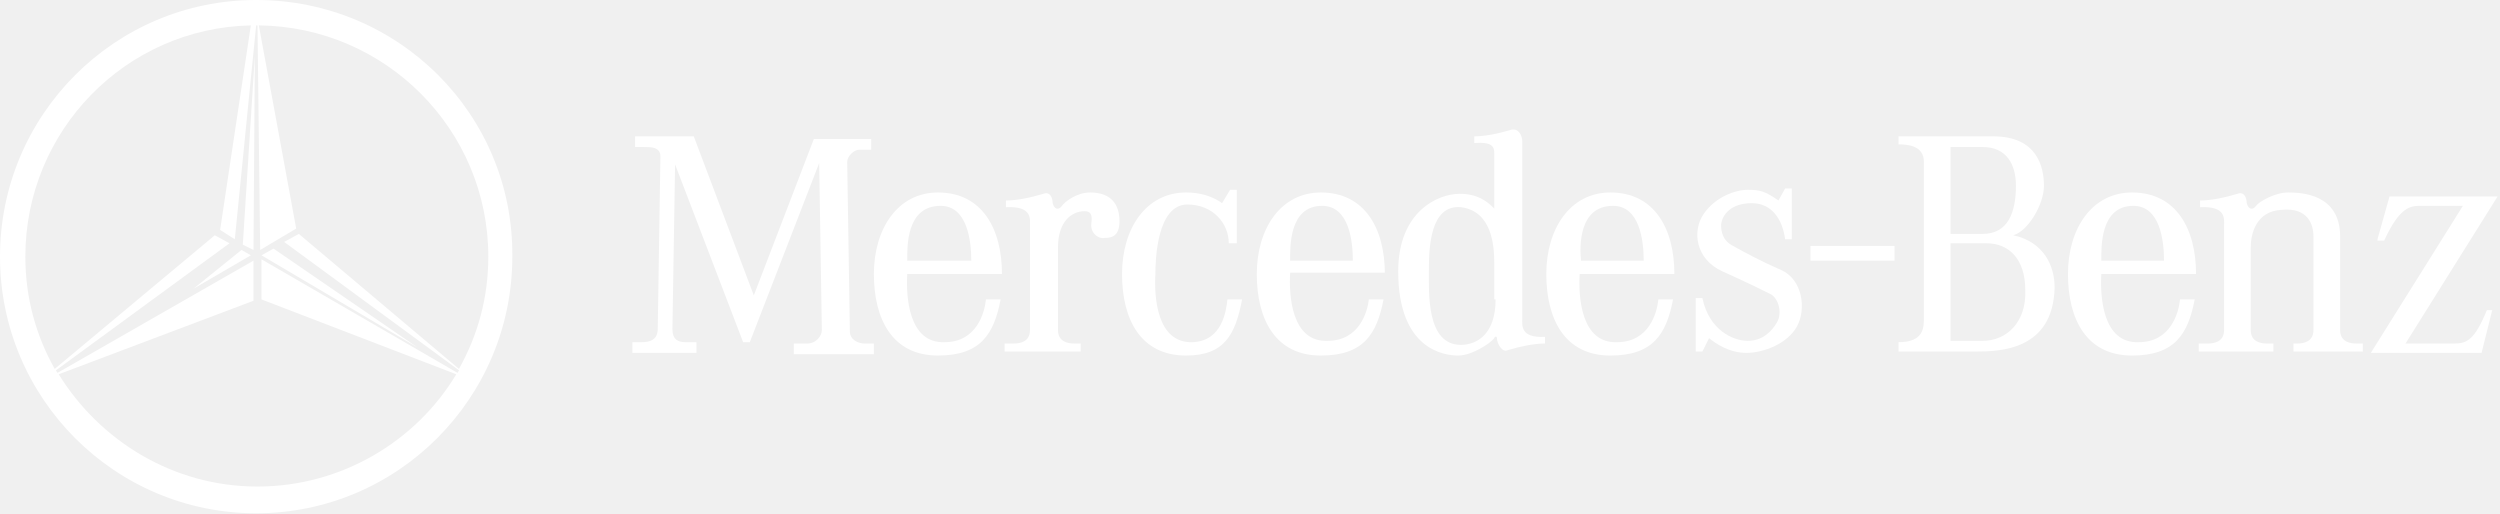
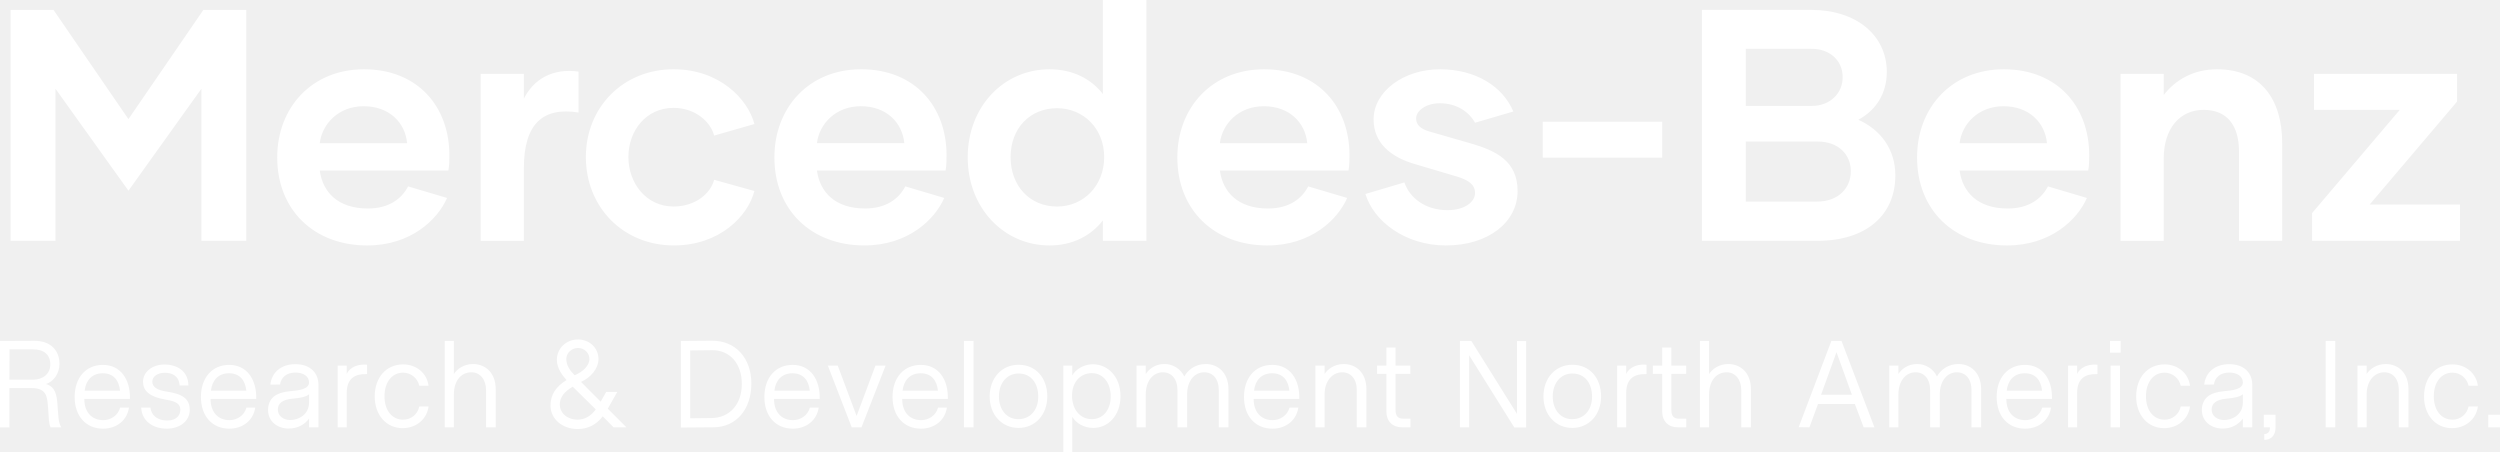
- <svg xmlns="http://www.w3.org/2000/svg" width="979" height="201" viewBox="0 0 979 201" fill="none">
-   <path fill-rule="evenodd" clip-rule="evenodd" d="M102.403 99.977L107.105 97.359L163.53 136.094L102.403 99.977Z" fill="white" />
-   <path fill-rule="evenodd" clip-rule="evenodd" d="M99.268 97.883L95.088 95.789L99.79 21.984L99.268 97.883Z" fill="white" />
-   <path fill-rule="evenodd" clip-rule="evenodd" d="M94.565 97.883L75.757 113.062L98.223 99.976L94.565 97.883Z" fill="white" />
-   <path fill-rule="evenodd" clip-rule="evenodd" d="M100.313 0C44.932 0 0 45.016 0 100.5C0 155.984 44.932 201 100.313 201C155.693 201 200.625 155.984 200.625 100.5C201.148 45.016 156.216 0 100.313 0ZM91.953 93.695L100.313 9.945H100.835L101.88 97.883L115.986 89.508L101.358 9.945C150.991 10.469 191.221 50.773 191.221 100.5C191.221 116.727 187.041 131.383 179.727 144.469L117.031 91.602L111.284 94.742L179.727 144.992C179.727 145.516 179.204 145.516 179.204 146.039L102.402 101.547V117.25L178.682 146.562C163.008 172.734 133.75 190.531 100.835 190.531C67.92 190.531 39.185 172.734 22.988 146.562L99.268 117.773V102.07L22.466 146.039C22.466 145.516 21.943 145.516 21.943 144.992L89.863 95.266L84.116 92.125L21.421 144.469C14.107 131.383 9.927 116.727 9.927 100.5C9.927 51.297 49.111 10.992 98.223 9.945L86.206 90.031L91.953 93.695Z" fill="white" />
-   <path fill-rule="evenodd" clip-rule="evenodd" d="M542.315 107.305C542.315 89.508 534.478 75.375 517.237 75.375C501.563 75.375 492.159 89.508 492.159 107.305C492.159 125.101 499.473 139.234 517.237 139.234C533.956 139.234 539.18 130.859 541.793 117.25H536.045C535.523 121.961 532.388 133.476 519.849 133.476C505.743 134 504.698 115.68 505.22 106.781V102.07C505.22 96.836 504.698 80.609 517.759 80.609C528.209 80.609 529.776 94.219 529.776 102.07H505.22V106.781H542.315V107.305Z" fill="white" />
-   <path fill-rule="evenodd" clip-rule="evenodd" d="M248.692 53.391V57.578H252.349C254.961 57.578 258.618 57.578 258.618 61.242L257.573 128.766C257.573 131.383 256.529 134 251.304 134H247.647V138.188H272.725V134H268.545C265.41 134 263.321 132.953 263.321 128.766L264.365 64.383L291.011 134H293.623L320.791 63.859L321.836 129.289C321.836 131.383 319.746 134.524 316.089 134.524H310.865V138.711H342.212V134.524H338.555C335.943 134.524 332.808 132.953 332.808 129.813L331.763 63.336C331.763 61.242 334.375 58.625 336.465 58.625H341.167V54.438H318.701L295.191 115.68L271.68 53.391H248.692Z" fill="white" />
-   <path fill-rule="evenodd" clip-rule="evenodd" d="M423.194 137.664V134.523H420.582C418.492 134.523 414.312 134 414.312 129.289V96.836C414.312 86.891 419.537 82.703 424.761 82.703C426.851 82.703 427.896 83.75 427.374 87.414C426.851 91.078 429.986 93.695 432.598 93.172C435.211 93.172 438.868 92.648 438.345 85.32C437.823 78.516 433.643 75.375 426.851 75.375C421.627 75.375 416.924 79.039 415.879 80.609C414.312 82.703 412.745 81.656 412.222 79.562C412.222 77.469 411.177 74.851 408.565 75.898C403.34 77.469 398.116 78.516 393.936 78.516V81.133C404.385 80.609 403.34 85.844 403.34 88.461V129.289C403.34 134 399.161 134.523 397.071 134.523H393.414V137.664H423.194Z" fill="white" />
-   <path fill-rule="evenodd" clip-rule="evenodd" d="M478.574 79.562C474.917 76.945 470.215 75.375 464.468 75.375C448.794 75.375 439.39 89.508 439.39 107.305C439.39 125.102 446.704 139.234 464.468 139.234C479.619 139.234 483.799 130.859 486.411 117.25H480.664C480.142 121.961 478.574 133.477 467.08 134C452.974 134.523 451.929 116.203 452.451 107.305C452.451 102.07 452.974 80.086 464.99 80.086C474.917 80.086 481.187 87.414 481.187 95.266H484.321V74.328H481.709L478.574 79.562Z" fill="white" />
-   <path fill-rule="evenodd" clip-rule="evenodd" d="M837.506 134C823.399 134.523 822.354 116.203 822.877 107.305H859.971C859.971 89.508 852.134 75.375 834.893 75.375C819.219 75.375 809.815 89.508 809.815 107.305C809.815 125.101 817.13 139.234 834.893 139.234C851.612 139.234 856.837 130.859 859.449 117.25H853.702C853.179 122.484 850.045 134 837.506 134ZM835.416 80.609C845.865 80.609 847.432 94.219 847.432 102.07H822.877C822.877 96.836 822.354 80.609 835.416 80.609Z" fill="white" />
-   <path fill-rule="evenodd" clip-rule="evenodd" d="M633.223 134C619.117 134.523 618.072 116.203 618.595 107.305H655.689C655.689 89.508 647.852 75.375 630.611 75.375C614.937 75.375 605.533 89.508 605.533 107.305C605.533 125.101 612.847 139.234 630.611 139.234C647.33 139.234 652.555 130.859 655.167 117.25H649.42C648.897 122.484 645.763 134 633.223 134ZM631.656 80.609C642.105 80.609 643.673 94.219 643.673 102.07H619.117C618.595 96.836 618.072 80.609 631.656 80.609Z" fill="white" />
-   <path fill-rule="evenodd" clip-rule="evenodd" d="M369.903 134C355.797 134.523 354.752 116.203 355.274 107.305H392.369C392.369 89.508 384.532 75.375 367.291 75.375C351.617 75.375 342.213 89.508 342.213 107.305C342.213 125.101 349.527 139.234 367.291 139.234C384.009 139.234 389.234 130.859 391.846 117.25H386.099C385.577 122.484 382.442 134 369.903 134ZM368.336 80.609C378.785 80.609 380.352 94.219 380.352 102.07H355.274C355.274 96.836 354.752 80.609 368.336 80.609Z" fill="white" />
-   <path fill-rule="evenodd" clip-rule="evenodd" d="M596.128 124.578V55.484C596.128 52.867 594.561 50.25 591.949 50.773C586.724 52.344 581.499 53.391 577.32 53.391V56.008C584.634 55.484 585.157 57.578 585.157 60.195V81.656C582.022 78.516 578.365 75.898 571.573 75.898C563.213 75.898 547.539 82.703 547.539 106.258C547.539 137.141 565.826 139.234 571.05 139.234C576.275 139.234 583.589 134.523 585.157 132.43C585.157 131.906 586.202 131.383 586.202 132.43C586.202 134.523 588.291 138.188 590.381 137.141C595.606 135.57 600.831 134.523 605.01 134.523V131.906C595.083 132.43 596.128 127.195 596.128 124.578ZM585.679 117.25C585.679 130.859 578.365 135.047 572.095 135.047C558.511 135.047 559.556 114.633 559.556 105.734C559.556 96.836 560.079 80.086 572.095 81.133C584.112 82.703 585.157 95.789 585.157 103.117V117.25H585.679Z" fill="white" />
-   <path fill-rule="evenodd" clip-rule="evenodd" d="M741.895 102.07V96.312H708.98V102.07H741.895Z" fill="white" />
-   <path fill-rule="evenodd" clip-rule="evenodd" d="M664.048 116.727V137.664H666.661L669.273 132.43C671.885 134.524 677.11 138.188 683.902 138.188C690.694 138.188 700.098 134.524 703.755 127.719C707.412 120.914 705.845 109.399 697.486 105.735C690.171 102.594 683.379 98.93 678.677 96.313C674.497 94.219 673.975 90.555 673.975 87.938C674.497 83.75 678.155 79.563 685.992 79.563C693.829 79.563 698.008 85.844 699.053 93.695H701.665V73.805H699.053L696.441 78.516C691.216 74.852 689.126 74.328 684.424 74.328C679.722 74.328 671.885 76.945 667.183 83.75C662.481 90.555 664.048 101.547 674.498 106.258C684.947 110.969 690.171 113.586 693.306 115.156C696.441 116.727 698.008 122.485 695.918 126.149C693.829 129.813 690.171 133.477 684.424 133.477C678.677 133.477 669.273 129.289 666.661 116.727H664.048Z" fill="white" />
-   <path fill-rule="evenodd" clip-rule="evenodd" d="M788.394 92.125C794.142 90.555 800.411 80.086 800.411 72.758C800.411 65.43 797.799 53.391 780.558 53.391H743.463V56.531C747.12 56.531 753.39 57.055 753.39 63.336V124.578C753.39 128.242 753.39 134 743.463 134V137.664H773.766C783.17 137.664 804.068 137.141 804.591 112.539C804.591 104.164 800.411 94.742 788.394 92.125ZM763.839 57.578H776.378C785.782 57.578 789.439 64.383 789.439 72.758C789.439 83.227 786.305 91.602 776.378 91.602H763.839V57.578ZM776.378 133.477H763.839V95.266H777.945C786.305 95.266 793.097 101.024 793.097 113.586C793.619 126.149 785.782 133.477 776.378 133.477Z" fill="white" />
-   <path fill-rule="evenodd" clip-rule="evenodd" d="M905.948 92.648V129.289C905.948 134 901.768 134.523 899.678 134.523H898.111V137.664H925.279V134.523H922.667C920.577 134.523 916.397 134 916.397 129.289V92.648C916.397 75.898 901.246 75.375 896.021 75.375C890.797 75.375 884.527 79.039 883.482 80.609C881.915 82.703 880.347 81.656 879.825 79.562C879.825 77.469 878.78 74.851 876.168 75.898C870.943 77.469 865.718 78.516 861.539 78.516V81.133C871.988 80.609 870.943 85.844 870.943 88.461V129.289C870.943 134 866.763 134.523 864.674 134.523H861.016V137.664H890.274V134.523H887.662C885.572 134.523 881.392 134 881.392 129.289V96.836C881.392 91.601 883.482 82.703 893.409 82.18C903.858 81.133 905.948 87.937 905.948 92.648Z" fill="white" />
-   <path fill-rule="evenodd" clip-rule="evenodd" d="M931.026 93.695L935.728 76.945H978.048L941.998 134.523H961.329C966.031 134.523 969.166 132.953 973.868 121.437H975.958L971.778 138.187H928.414L964.464 80.609H948.268C944.088 80.609 939.908 80.609 933.639 94.219H931.026V93.695Z" fill="white" />
+ <svg xmlns="http://www.w3.org/2000/svg" width="177" height="32" viewBox="0 0 177 32" fill-rule="evenodd" clip-rule="evenodd" stroke-linejoin="round" stroke-miterlimit="2">
+   <path d="M14.4.7L9.093 8.433 3.788.701H.752v16.35h3.175V6.283l5.167 7.218 5.166-7.218v10.768h3.175V.701h-3.036zm11.599 16.678c3.081 0 4.981-1.822 5.653-3.363l-2.757-.818c-.464.888-1.367 1.565-2.85 1.565-2.132 0-3.198-1.168-3.406-2.686h9.106c.07-.374.07-.724.07-1.098 0-3.387-2.202-6.073-6.048-6.073-3.684 0-6.14 2.71-6.14 6.237 0 3.737 2.618 6.236 6.372 6.236zm-3.36-7.24c.162-1.356 1.32-2.617 3.105-2.617 1.83 0 2.942 1.168 3.081 2.616H22.64zM37.09 6.983V5.232h-3.059v11.82h3.059v-5.14c0-3.176 1.367-4.344 3.87-3.947V5.069c-1.831-.257-3.175.537-3.87 1.915zm10.622 10.394c3.22 0 5.236-2.055 5.7-3.854l-2.85-.794c-.255.98-1.344 1.892-2.873 1.892-1.947 0-3.198-1.659-3.198-3.504 0-1.868 1.251-3.48 3.198-3.48 1.529 0 2.618.981 2.873 1.962l2.85-.818c-.464-1.775-2.48-3.877-5.723-3.877-3.569 0-6.21 2.686-6.21 6.213 0 3.55 2.641 6.26 6.233 6.26zm13.487 0c3.081 0 4.981-1.822 5.653-3.363l-2.757-.818c-.463.888-1.367 1.565-2.85 1.565-2.132 0-3.197-1.168-3.406-2.686h9.106c.07-.374.07-.724.07-1.098 0-3.387-2.202-6.073-6.048-6.073-3.684 0-6.14 2.71-6.14 6.237 0 3.737 2.618 6.236 6.372 6.236zm-3.36-7.24c.162-1.356 1.32-2.617 3.105-2.617 1.83 0 2.942 1.168 3.081 2.616H57.84zM78.085 0v6.657c-.835-1.075-2.132-1.752-3.778-1.752-3.243 0-5.793 2.64-5.793 6.237 0 3.573 2.55 6.236 5.793 6.236 1.646 0 2.943-.7 3.778-1.775v1.448h3.081V0h-3.081zM74.84 14.622c-1.923 0-3.29-1.448-3.29-3.504 0-2.032 1.367-3.457 3.29-3.457 1.852 0 3.336 1.425 3.336 3.457 0 2.056-1.484 3.504-3.336 3.504zm14.887 2.756c3.082 0 4.982-1.822 5.653-3.363l-2.757-.818c-.463.888-1.367 1.565-2.85 1.565-2.131 0-3.197-1.168-3.406-2.686h9.106c.07-.374.07-.724.07-1.098 0-3.387-2.201-6.073-6.048-6.073-3.684 0-6.14 2.71-6.14 6.237 0 3.737 2.618 6.236 6.372 6.236zm-3.36-7.24c.163-1.356 1.321-2.617 3.105-2.617 1.83 0 2.943 1.168 3.082 2.616h-6.187zm16.004 7.24c2.989 0 5.074-1.635 5.074-3.854 0-2.125-1.53-2.85-3.29-3.363l-2.92-.841c-.648-.187-.973-.467-.973-.935 0-.56.719-1.074 1.669-1.074 1.228 0 2.085.63 2.502 1.378l2.71-.794c-.74-1.775-2.664-2.99-5.19-2.99-2.571 0-4.703 1.565-4.703 3.55 0 1.682 1.228 2.663 2.896 3.154l2.99.887c.857.257 1.297.584 1.297 1.168 0 .654-.765 1.215-1.946 1.215-1.553 0-2.665-.841-3.059-1.962l-2.757.817c.58 1.916 2.804 3.644 5.7 3.644zm6.856-6.213h8.457V8.619h-8.457v2.546zm22.344-2.686c1.251-.678 2.016-1.845 2.016-3.41C133.565 2.476 131.41.7 128.236.7h-7.74v16.35h8.18c3.452 0 5.514-1.822 5.514-4.625 0-1.845-1.02-3.223-2.618-3.947zm-3.36-5.022c1.344-.023 2.248.84 2.248 1.985.023 1.121-.857 2.056-2.178 2.056h-4.68V3.457h4.61zm.44 10.815h-5.05V10.02h5.074c1.506 0 2.363.935 2.363 2.103 0 1.19-.88 2.149-2.386 2.149zm13.448 3.106c3.082 0 4.982-1.822 5.654-3.363l-2.758-.818c-.463.888-1.367 1.565-2.85 1.565-2.131 0-3.197-1.168-3.405-2.686h9.105c.07-.374.07-.724.07-1.098 0-3.387-2.201-6.073-6.047-6.073-3.685 0-6.14 2.71-6.14 6.237 0 3.737 2.618 6.236 6.371 6.236zm-3.36-7.24c.163-1.356 1.321-2.617 3.105-2.617 1.83 0 2.943 1.168 3.082 2.616h-6.186zm18.23-5.233c-1.692 0-2.966.77-3.777 1.822V5.232h-3.059v11.82h3.059v-5.84c0-2.08 1.112-3.434 2.826-3.434 1.692 0 2.503 1.145 2.503 2.943v6.33h3.058v-6.914c0-3.153-1.552-5.232-4.61-5.232zm10.803 9.577l6.186-7.288V5.232h-10.125v2.546h6.07l-6.21 7.311v1.962h10.473v-2.57h-6.394zM0 30.262h.667v-2.786h1.56c1.108 0 1.117.637 1.178 1.424.052.76.043 1.048.173 1.353h.754c-.2-.376-.19-.628-.26-1.572-.052-.777-.174-1.293-.814-1.494.528-.165.953-.742.953-1.414 0-.987-.65-1.65-1.776-1.643L0 24.14v6.122zm.667-3.38l.009-2.148h1.663c.753 0 1.222.357 1.222 1.074 0 .663-.529 1.074-1.222 1.074H.667zm6.628 3.468c.997 0 1.716-.63 1.837-1.494h-.624c-.156.585-.693.89-1.196.89-.823 0-1.342-.575-1.342-1.492v-.01H9.2c.035-1.388-.667-2.41-1.915-2.41-1.23 0-2 .935-2 2.27 0 1.372.814 2.246 2.01 2.246zm-1.3-2.69c.078-.726.52-1.232 1.274-1.232.78 0 1.153.506 1.23 1.232H5.996zm5.811 2.69c.961 0 1.628-.568 1.628-1.329 0-.742-.44-1.126-1.654-1.3-.623-.097-.996-.306-.996-.7 0-.383.398-.628.883-.628.546 0 1.006.236 1.05.9h.623c-.017-1.04-.815-1.485-1.699-1.485-.883 0-1.516.55-1.516 1.214 0 .611.399 1.074 1.663 1.283.711.114.98.315.98.7 0 .392-.269.768-.936.768-.615 0-1.109-.306-1.178-.917h-.659c.053.995.884 1.494 1.811 1.494zm4.429 0c.996 0 1.715-.63 1.836-1.494h-.623c-.156.585-.693.89-1.196.89-.823 0-1.343-.575-1.343-1.492v-.01h3.232c.034-1.388-.667-2.41-1.915-2.41-1.23 0-2 .935-2 2.27 0 1.372.813 2.246 2.009 2.246zm-1.3-2.69c.078-.726.52-1.232 1.274-1.232.78 0 1.152.506 1.23 1.232h-2.504zm5.507 2.68c.65 0 1.135-.296 1.438-.698v.611h.667V27.25c0-.856-.59-1.467-1.637-1.467-1.013 0-1.681.594-1.768 1.449l.685-.008c.07-.49.441-.847 1.1-.847.53 0 .953.253.953.699 0 .497-.77.567-1.325.619-.494.044-.884.157-1.17.385-.268.218-.407.568-.407.942 0 .84.693 1.32 1.464 1.32zm.086-.602c-.44-.009-.857-.27-.857-.742 0-.437.33-.708 1.04-.769.606-.053.987-.148 1.17-.315v.585c-.01.892-.78 1.25-1.353 1.241zm3.38.515h.64v-2.436c0-1.057.633-1.354 1.378-1.328l.06-.009v-.655l-.077-.009c-.91-.043-1.265.437-1.36.664v-.594h-.642v4.367zm4.597.061c.97 0 1.725-.646 1.836-1.536h-.657a1.151 1.151 0 01-1.153.934c-.77 0-1.309-.655-1.309-1.651 0-1.022.547-1.677 1.318-1.677.571 0 1.03.402 1.144.926h.657c-.111-.882-.857-1.511-1.8-1.511-1.18 0-2.012.908-2.012 2.27 0 1.337.842 2.245 1.976 2.245zm2.98-.06h.65v-2.35c.008-.952.51-1.546 1.247-1.546.606 0 1.031.515 1.031 1.258v2.637h.684v-2.68c0-1.224-.77-1.8-1.612-1.8-.657 0-1.143.375-1.35.707v-2.34h-.65v6.113zm9.414.121c.711 0 1.317-.296 1.776-.899l.762.777h.91l-1.317-1.319.676-1.187h-.788l-.39.69-1.394-1.398c.674-.297 1.238-.934 1.238-1.616 0-.794-.641-1.388-1.447-1.388-.85 0-1.499.638-1.499 1.441 0 .629.425 1.135.685 1.432-.78.48-1.135 1.065-1.135 1.8 0 .968.849 1.667 1.923 1.667zm-.217-3.807c-.346-.35-.588-.708-.588-1.153 0-.42.372-.778.831-.778.46 0 .806.359.806.786 0 .454-.46.91-1.049 1.145zm.2 3.144c-.684 0-1.247-.437-1.247-1.084 0-.488.31-.908.917-1.248l1.63 1.607c-.355.48-.78.725-1.3.725zm7.324.558l2.296-.017c1.611 0 2.694-1.257 2.694-3.1 0-1.8-1.117-3.04-2.78-3.03l-2.21.017v6.13zm.658-.655v-4.803l1.543-.017c1.265-.018 2.114.943 2.114 2.392 0 1.441-.866 2.402-2.158 2.411l-1.499.017zm7.264.735c.996 0 1.715-.63 1.836-1.494h-.624c-.156.585-.693.89-1.195.89-.823 0-1.343-.575-1.343-1.492v-.01h3.232c.035-1.388-.667-2.41-1.915-2.41-1.23 0-2.001.935-2.001 2.27 0 1.372.814 2.246 2.01 2.246zm-1.3-2.69c.079-.726.52-1.232 1.273-1.232.78 0 1.153.506 1.231 1.232h-2.504zm5.472 2.593h.693l1.707-4.367h-.719l-1.334 3.564-1.334-3.564h-.702l1.69 4.367zm4.902.097c.996 0 1.716-.63 1.838-1.494h-.625c-.155.585-.693.89-1.195.89-.823 0-1.344-.575-1.344-1.492v-.01h3.232c.035-1.388-.667-2.41-1.914-2.41-1.23 0-2.002.935-2.002 2.27 0 1.372.815 2.246 2.01 2.246zm-1.3-2.69c.08-.726.52-1.232 1.275-1.232.78 0 1.151.506 1.23 1.232h-2.504zm4.346 2.593h.676V24.14h-.676v6.113zm3.864.044c1.17 0 2.036-.926 2.036-2.227 0-1.32-.814-2.245-2.036-2.245-1.178 0-2.044.926-2.044 2.245 0 1.3.866 2.227 2.044 2.227zm-.017-.62c-.823 0-1.37-.673-1.37-1.607 0-.944.556-1.625 1.387-1.625.892 0 1.395.69 1.395 1.642 0 .926-.554 1.59-1.412 1.59zM75.285 32h.632v-2.49c.26.438.806.787 1.482.787 1.056 0 1.932-.873 1.932-2.254 0-1.388-.91-2.253-1.959-2.253-.667 0-1.239.385-1.455.795v-.699h-.632V32zm2.018-2.324c-.84 0-1.403-.698-1.403-1.667 0-.926.563-1.59 1.403-1.59.806 0 1.335.69 1.335 1.65 0 .935-.53 1.607-1.335 1.607zm3.166.577h.65v-2.349c.009-.952.529-1.546 1.213-1.546.606 0 1.031.463 1.031 1.258v2.637h.684v-2.349c.01-.952.53-1.546 1.213-1.546.607 0 1.03.463 1.03 1.258v2.637h.686v-2.68c0-1.224-.78-1.8-1.603-1.8-.736 0-1.256.402-1.525.882a1.543 1.543 0 00-1.412-.882 1.55 1.55 0 00-1.317.707v-.594h-.65v4.367zm9.616.097c.996 0 1.715-.63 1.836-1.494h-.623c-.157.585-.694.89-1.196.89-.823 0-1.343-.575-1.343-1.492v-.01h3.232c.035-1.388-.667-2.41-1.914-2.41-1.231 0-2.002.935-2.002 2.27 0 1.372.814 2.246 2.01 2.246zm-1.3-2.69c.079-.726.52-1.232 1.273-1.232.78 0 1.153.506 1.231 1.232h-2.504zm4.346 2.593h.65v-2.349c.009-.952.563-1.546 1.248-1.546.606 0 1.03.463 1.03 1.258v2.637h.684v-2.68c0-1.224-.77-1.8-1.61-1.8-.66 0-1.144.375-1.352.707v-.594h-.65v4.367zm6.116 0h.615v-.611h-.52c-.355 0-.537-.175-.537-.611v-2.56h1.048v-.585h-1.048v-1.283h-.65v1.283h-.658v.585h.658v2.656c0 .699.442 1.126 1.092 1.126zm7.965.01h.84v-6.114h-.65v5.153l-3.231-5.162h-.806v6.113h.65v-5.1l3.197 5.11zm4.11.034c1.169 0 2.035-.926 2.035-2.227 0-1.32-.814-2.245-2.036-2.245-1.178 0-2.045.926-2.045 2.245 0 1.3.867 2.227 2.045 2.227zm-.018-.62c-.823 0-1.369-.673-1.369-1.607 0-.944.554-1.625 1.386-1.625.893 0 1.396.69 1.396 1.642 0 .926-.555 1.59-1.413 1.59zm3.19.576h.641v-2.436c0-1.057.632-1.354 1.378-1.328l.06-.009v-.655l-.078-.009c-.91-.043-1.265.437-1.36.664v-.594h-.641v4.367zm4.28 0h.615v-.611h-.52c-.355 0-.537-.175-.537-.611v-2.56h1.049v-.585h-1.05v-1.283h-.649v1.283h-.659v.585h.66v2.656c0 .699.441 1.126 1.091 1.126zm1.58 0h.65v-2.349c.009-.952.51-1.546 1.247-1.546.606 0 1.031.515 1.031 1.258v2.637h.684v-2.68c0-1.224-.77-1.8-1.61-1.8-.66 0-1.145.375-1.353.707v-2.34h-.65v6.113zm7.755 0l.606-1.65h2.608l.624 1.65h.762l-2.33-6.113h-.719l-2.314 6.104.763.01zm.823-2.305l1.092-3.013 1.09 3.013h-2.182zm4.826 2.305h.65v-2.349c.009-.952.529-1.546 1.213-1.546.606 0 1.031.463 1.031 1.258v2.637h.684v-2.349c.01-.952.53-1.546 1.213-1.546.607 0 1.032.463 1.032 1.258v2.637h.684v-2.68c0-1.224-.78-1.8-1.603-1.8-.736 0-1.256.402-1.525.882a1.543 1.543 0 00-1.412-.882c-.658 0-1.109.375-1.317.707v-.594h-.65v4.367zm9.617.097c.996 0 1.714-.63 1.836-1.494h-.624c-.156.585-.693.89-1.195.89-.823 0-1.343-.575-1.343-1.492v-.01h3.232c.034-1.388-.668-2.41-1.915-2.41-1.23 0-2.002.935-2.002 2.27 0 1.372.815 2.246 2.01 2.246zm-1.3-2.69c.078-.726.52-1.232 1.273-1.232.78 0 1.153.506 1.23 1.232h-2.503zm4.346 2.593h.64v-2.436c0-1.057.633-1.354 1.378-1.328l.061-.009v-.655l-.078-.009c-.91-.043-1.265.437-1.36.664v-.594h-.641v4.367zm2.967-5.284h.753v-.83h-.753v.83zm.043 5.284h.667v-4.367h-.667v4.367zm3.785.061c.97 0 1.724-.646 1.837-1.536h-.659a1.151 1.151 0 01-1.152.934c-.77 0-1.308-.655-1.308-1.651 0-1.022.545-1.677 1.317-1.677.571 0 1.03.402 1.143.926h.66c-.114-.882-.86-1.511-1.803-1.511-1.179 0-2.01.908-2.01 2.27 0 1.337.84 2.245 1.975 2.245zm4.141.027a1.75 1.75 0 001.438-.7v.612h.667V27.25c0-.856-.589-1.467-1.637-1.467-1.014 0-1.68.594-1.767 1.449l.684-.008c.07-.49.442-.847 1.1-.847.529 0 .953.253.953.699 0 .497-.771.567-1.326.619-.494.044-.884.157-1.17.385-.268.218-.407.568-.407.942 0 .84.693 1.32 1.465 1.32zm.087-.603c-.442-.009-.859-.27-.859-.742 0-.437.33-.708 1.04-.769.607-.053.988-.148 1.17-.315v.585c-.008.892-.78 1.25-1.351 1.241zm2.867 1.406c.467 0 .797-.297.797-.89v-.891h-.831v.89h.433c.017.297-.13.471-.4.48v.41zm4.344-.89h.684V24.14h-.684v6.113zm2.253 0h.65v-2.35c.009-.952.563-1.546 1.248-1.546.607 0 1.03.463 1.03 1.258v2.637h.685v-2.68c0-1.224-.77-1.8-1.611-1.8-.659 0-1.143.375-1.352.707v-.594h-.65v4.367zm6.688.06c.97 0 1.724-.646 1.837-1.536h-.66a1.15 1.15 0 01-1.152.934c-.77 0-1.307-.655-1.307-1.651 0-1.022.546-1.677 1.317-1.677.572 0 1.03.402 1.143.926h.659c-.113-.882-.859-1.511-1.802-1.511-1.18 0-2.01.908-2.01 2.27 0 1.337.84 2.245 1.975 2.245zm2.572-.06H177v-.891h-.832v.89z" fill="#fff" fill-rule="nonzero" />
</svg>
